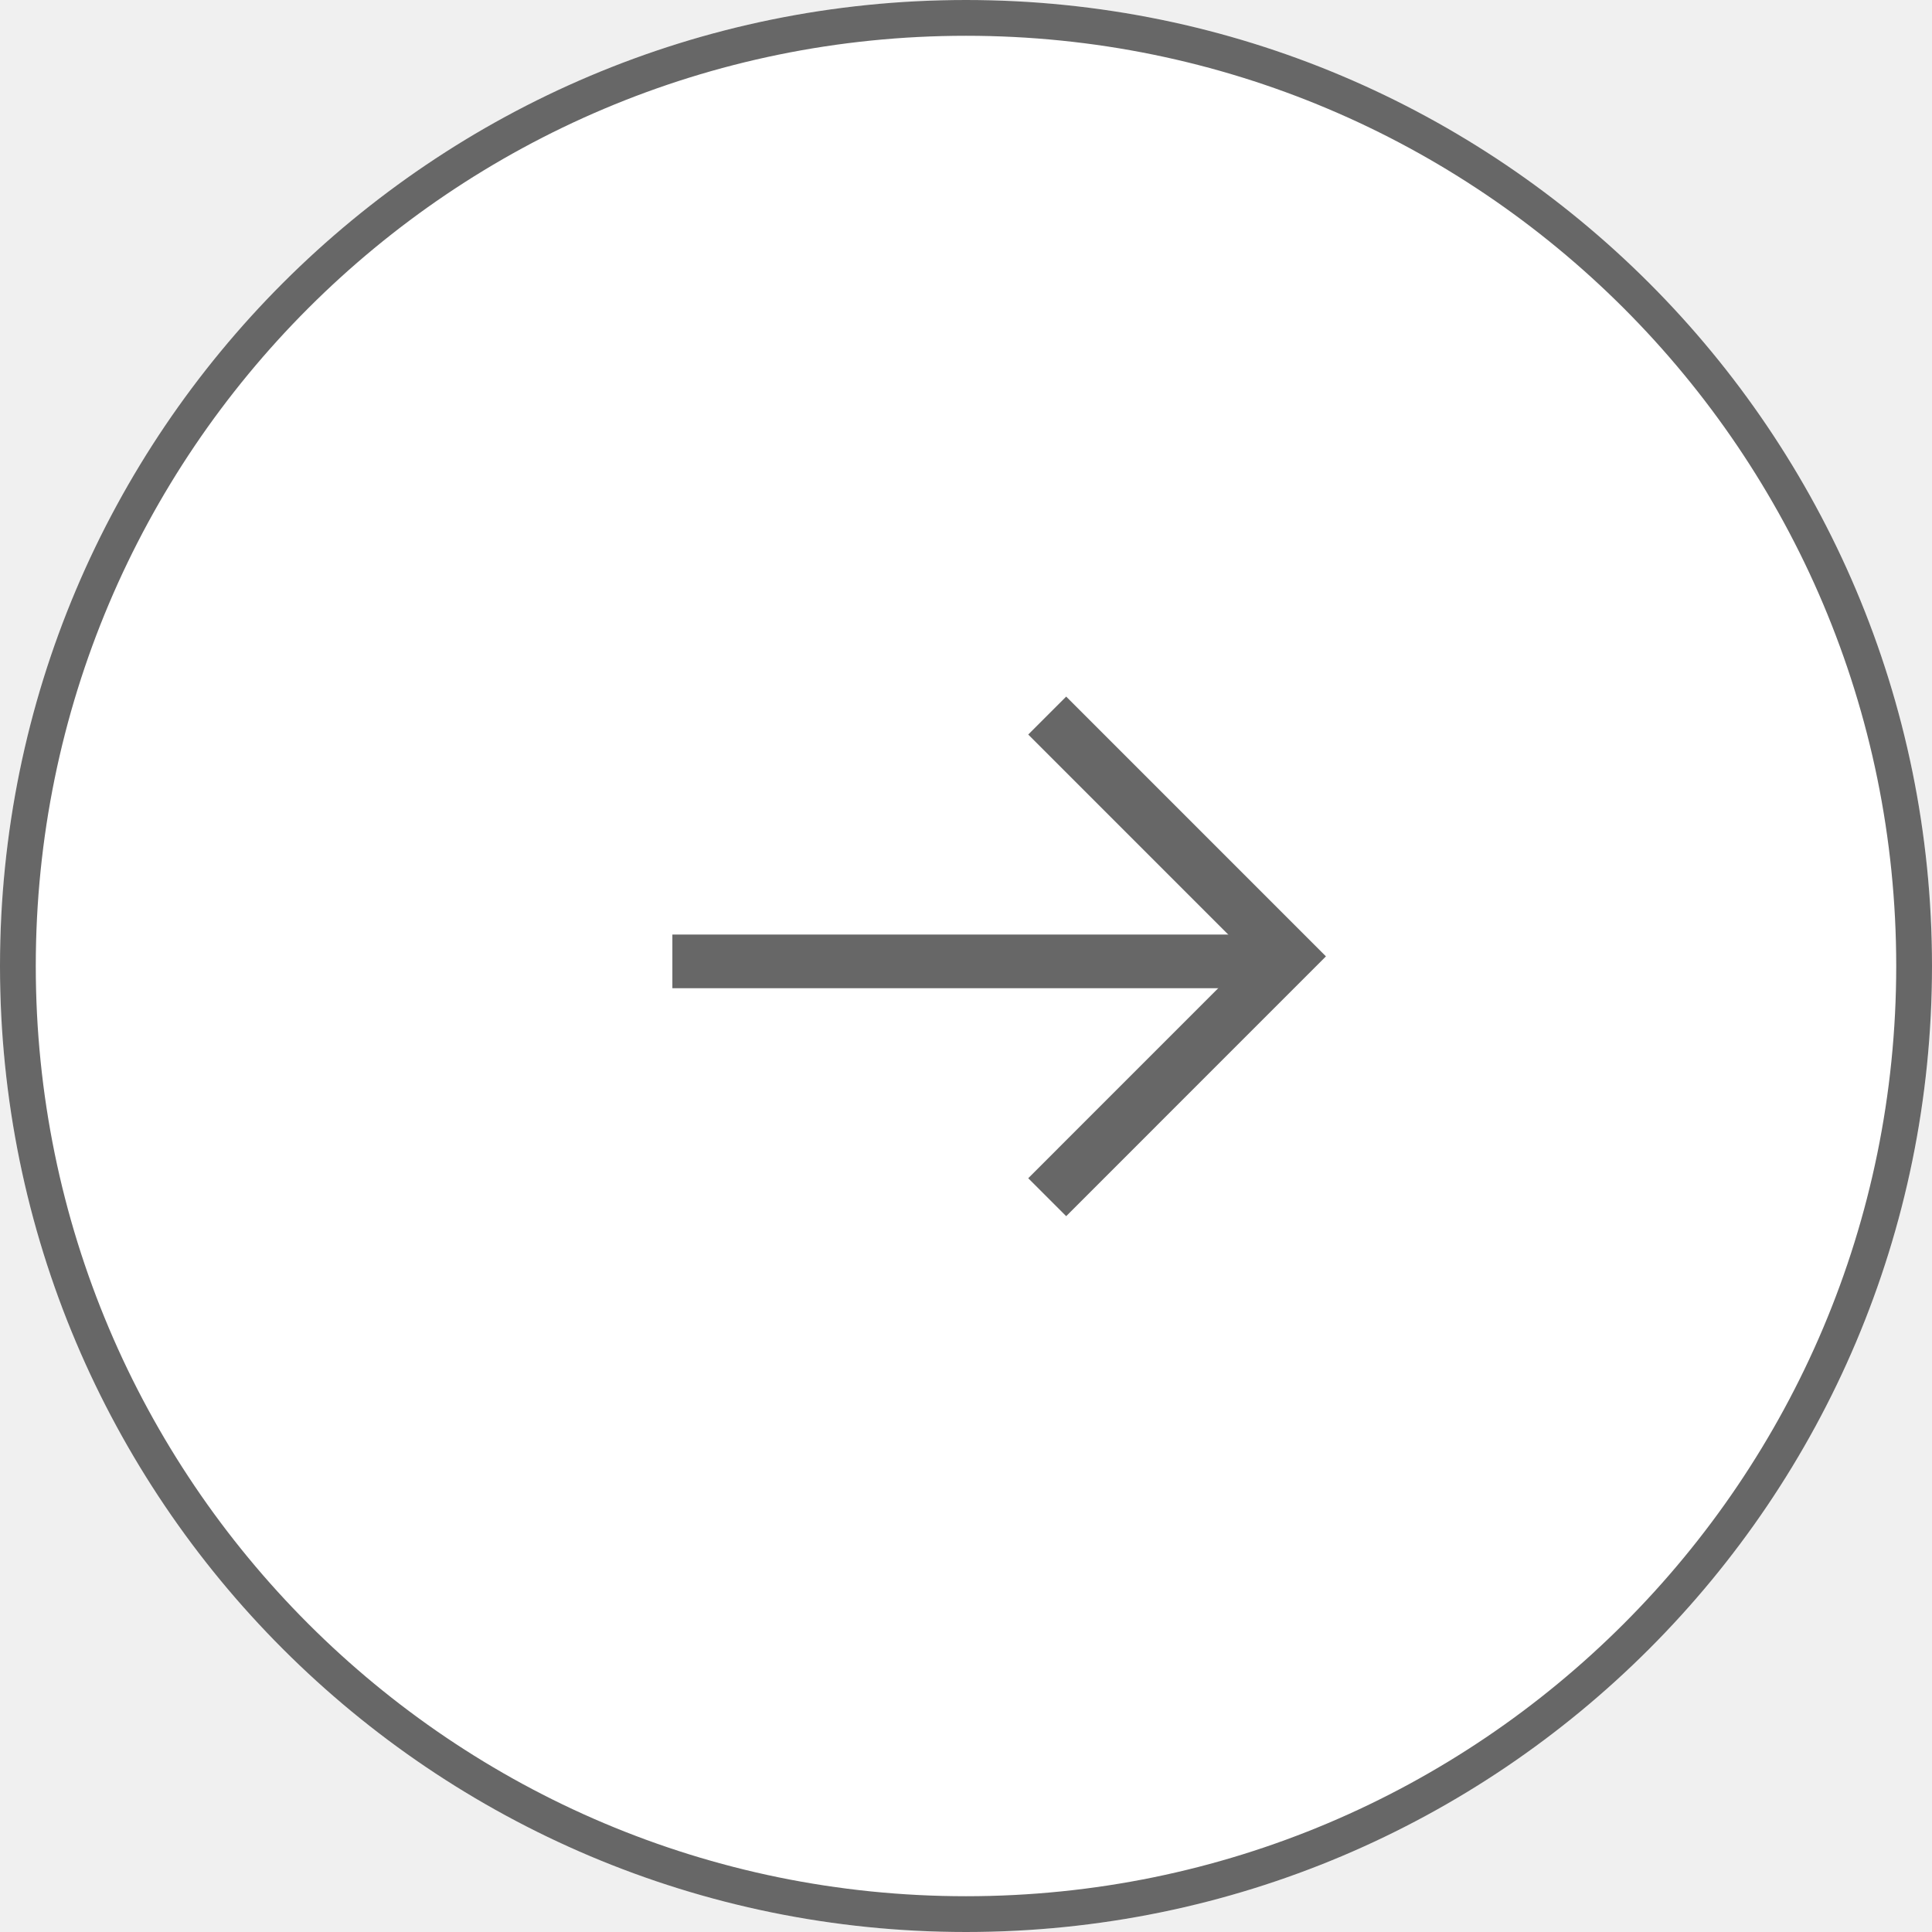
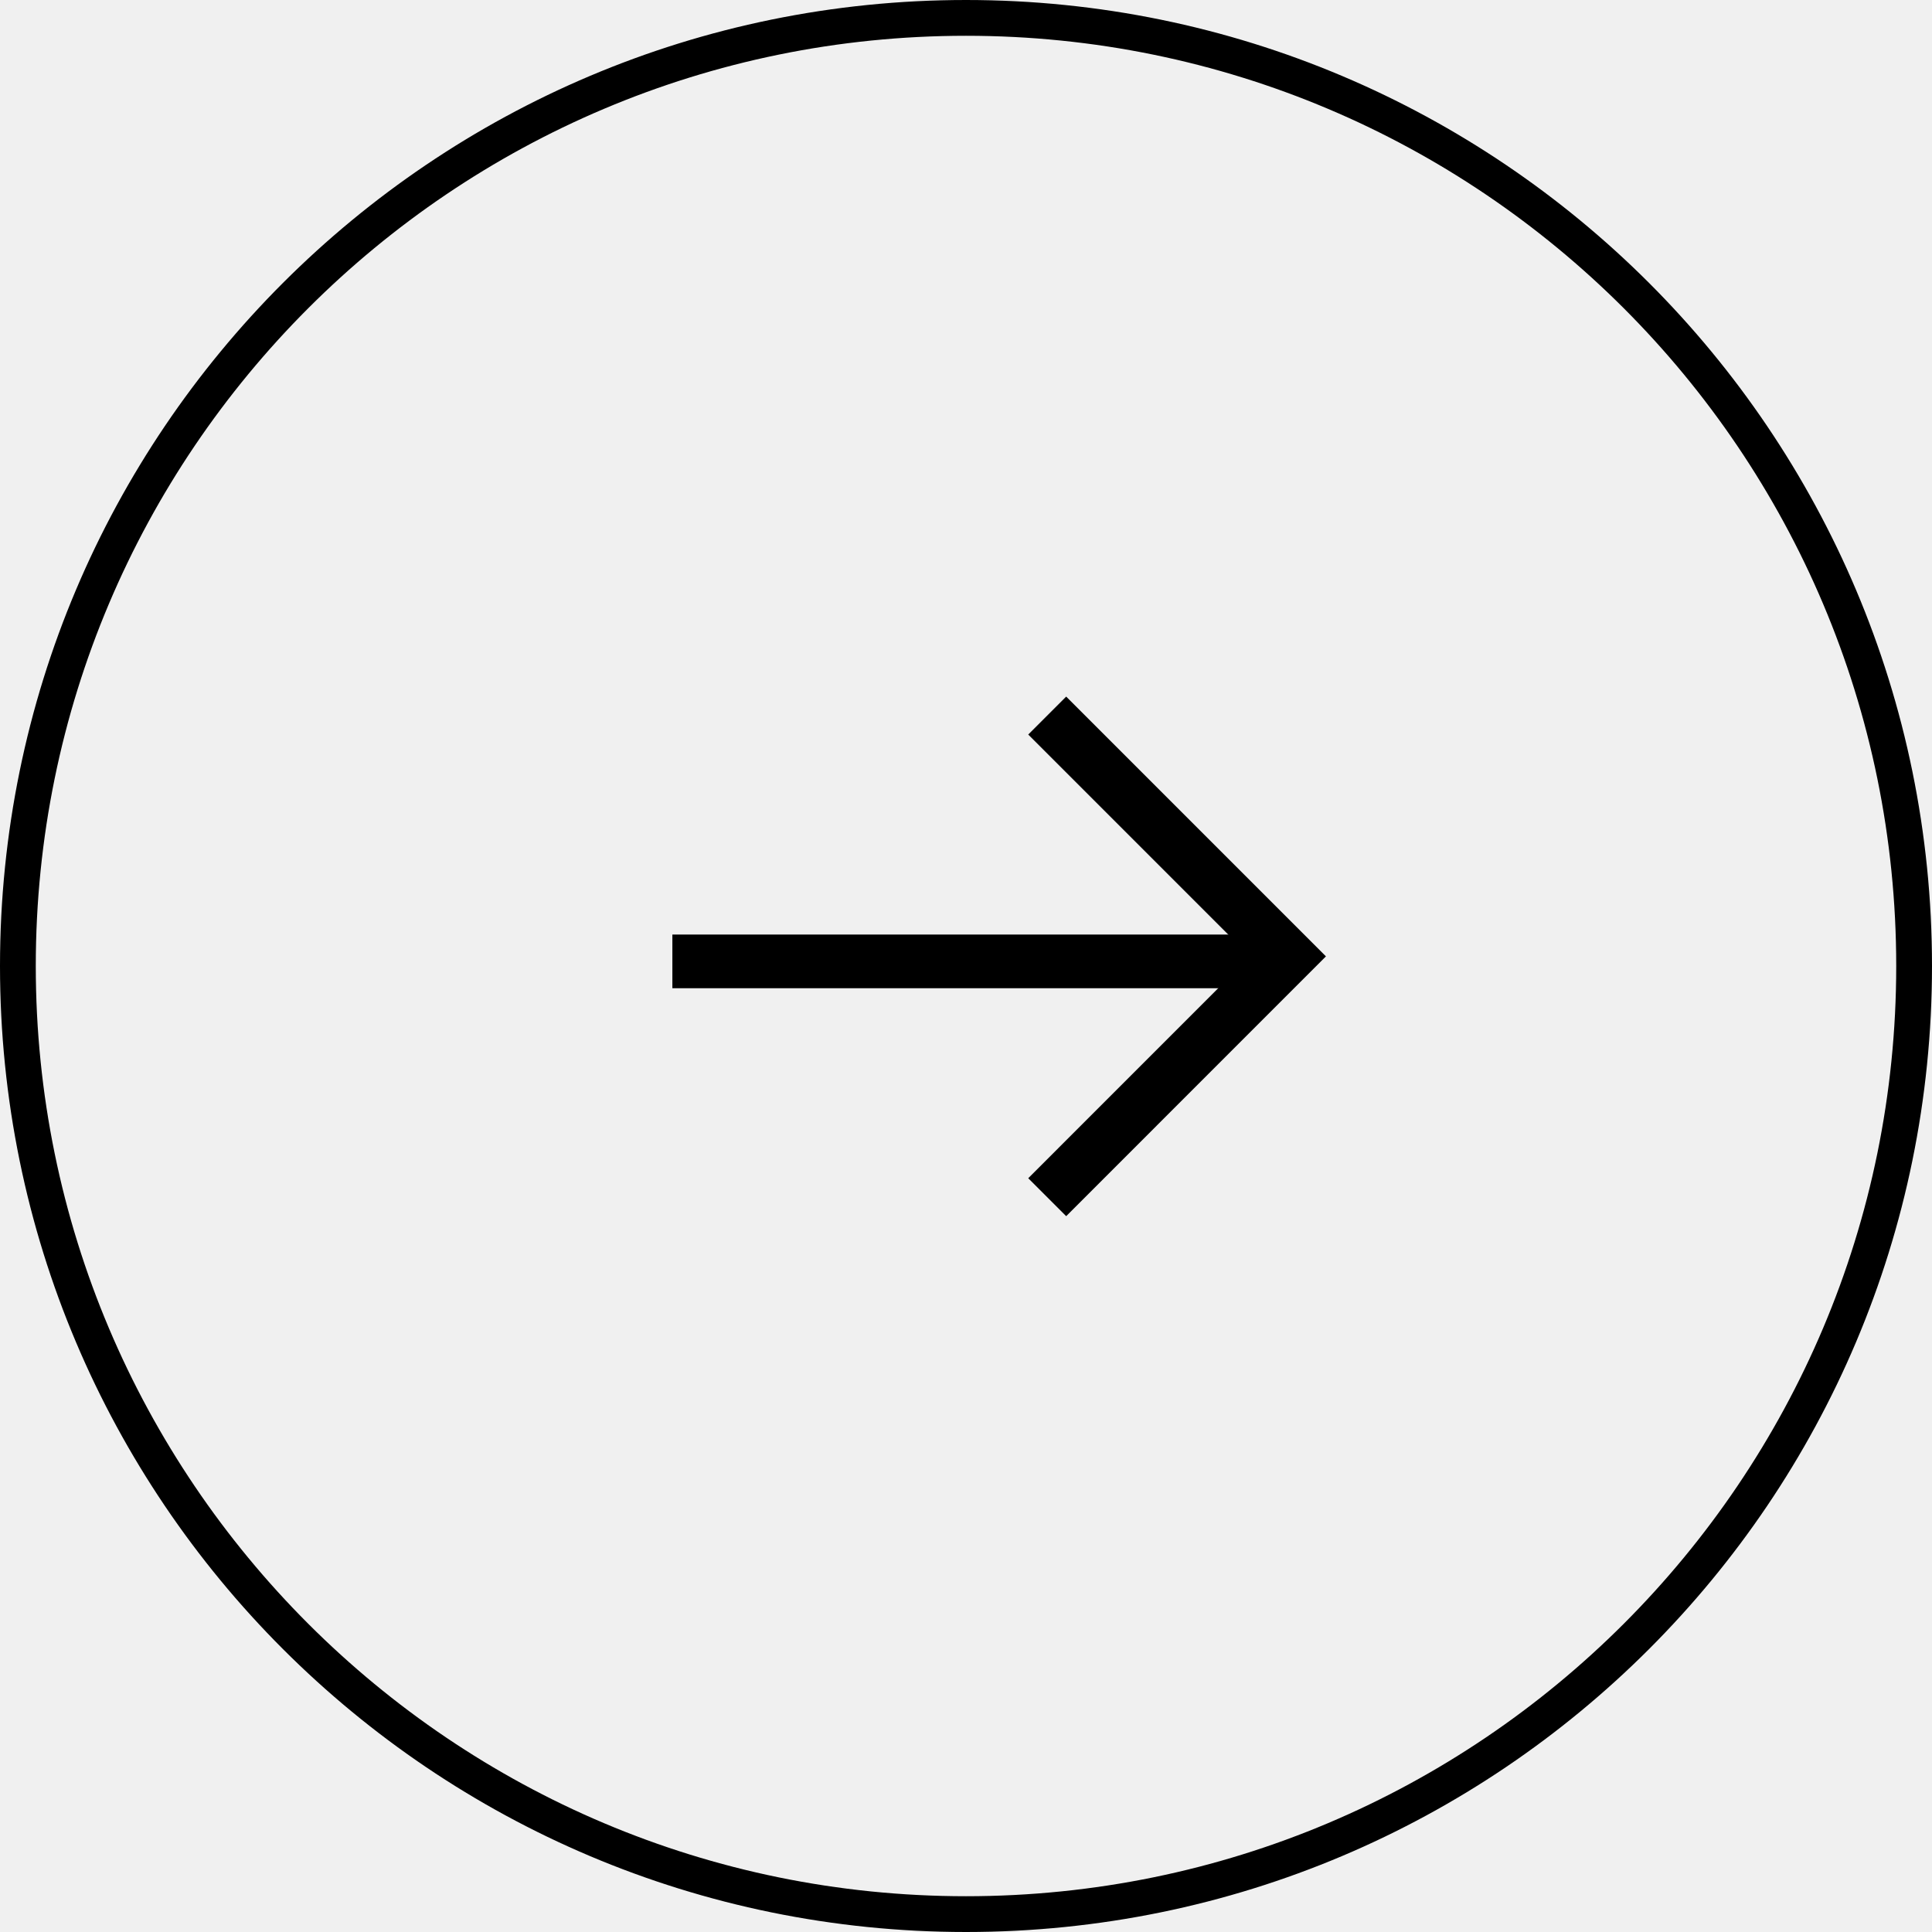
<svg xmlns="http://www.w3.org/2000/svg" id="Group_54" data-name="Group 54" width="54" height="54" viewBox="0 0 54 54">
-   <g id="Ellipse_1" data-name="Ellipse 1" fill="#fff" stroke="#676767" stroke-width="1">
-     <circle cx="27" cy="27" r="27" stroke="none" />
-     <circle cx="27" cy="27" r="26.5" fill="none" />
+   <defs>
+     <style>
+       .cls-1, .cls-2, .cls-4 {
+         fill: none;
+       }
+ 
+       .cls-1, .cls-2 {
+         stroke: #000;
+       }
+ 
+       .cls-2 {
+         stroke-width: 1.5px;
+       }
+ 
+       .cls-3 {
+         stroke: none;
+       }
+     </style>
+   </defs>
+   <g id="Ellipse_1" data-name="Ellipse 1" class="cls-1">
+     <circle class="cls-3" cx="27" cy="27" r="27" />
+     <circle class="cls-4" cx="27" cy="27" r="26.5" />
  </g>
  <g id="Group_53" data-name="Group 53" transform="translate(18.793 20)">
-     <path id="Path_21" data-name="Path 21" d="M8115.671,2027H8132.6" transform="translate(-8115.671 -2020.129)" fill="none" stroke="#676767" stroke-width="1.5" />
-     <path id="Path_22" data-name="Path 22" d="M8190.051,2020.129l6.73,6.731-6.73,6.731" transform="translate(-8179.574 -2020.129)" fill="none" stroke="#676767" stroke-width="1.5" />
+     <path id="Path_21" data-name="Path 21" class="cls-2" d="M8115.671,2027H8132.6" transform="translate(-8115.671 -2020.129)" />
+     <path id="Path_22" data-name="Path 22" class="cls-2" d="M8190.051,2020.129l6.73,6.731-6.73,6.731" transform="translate(-8179.574 -2020.129)" />
  </g>
</svg>
